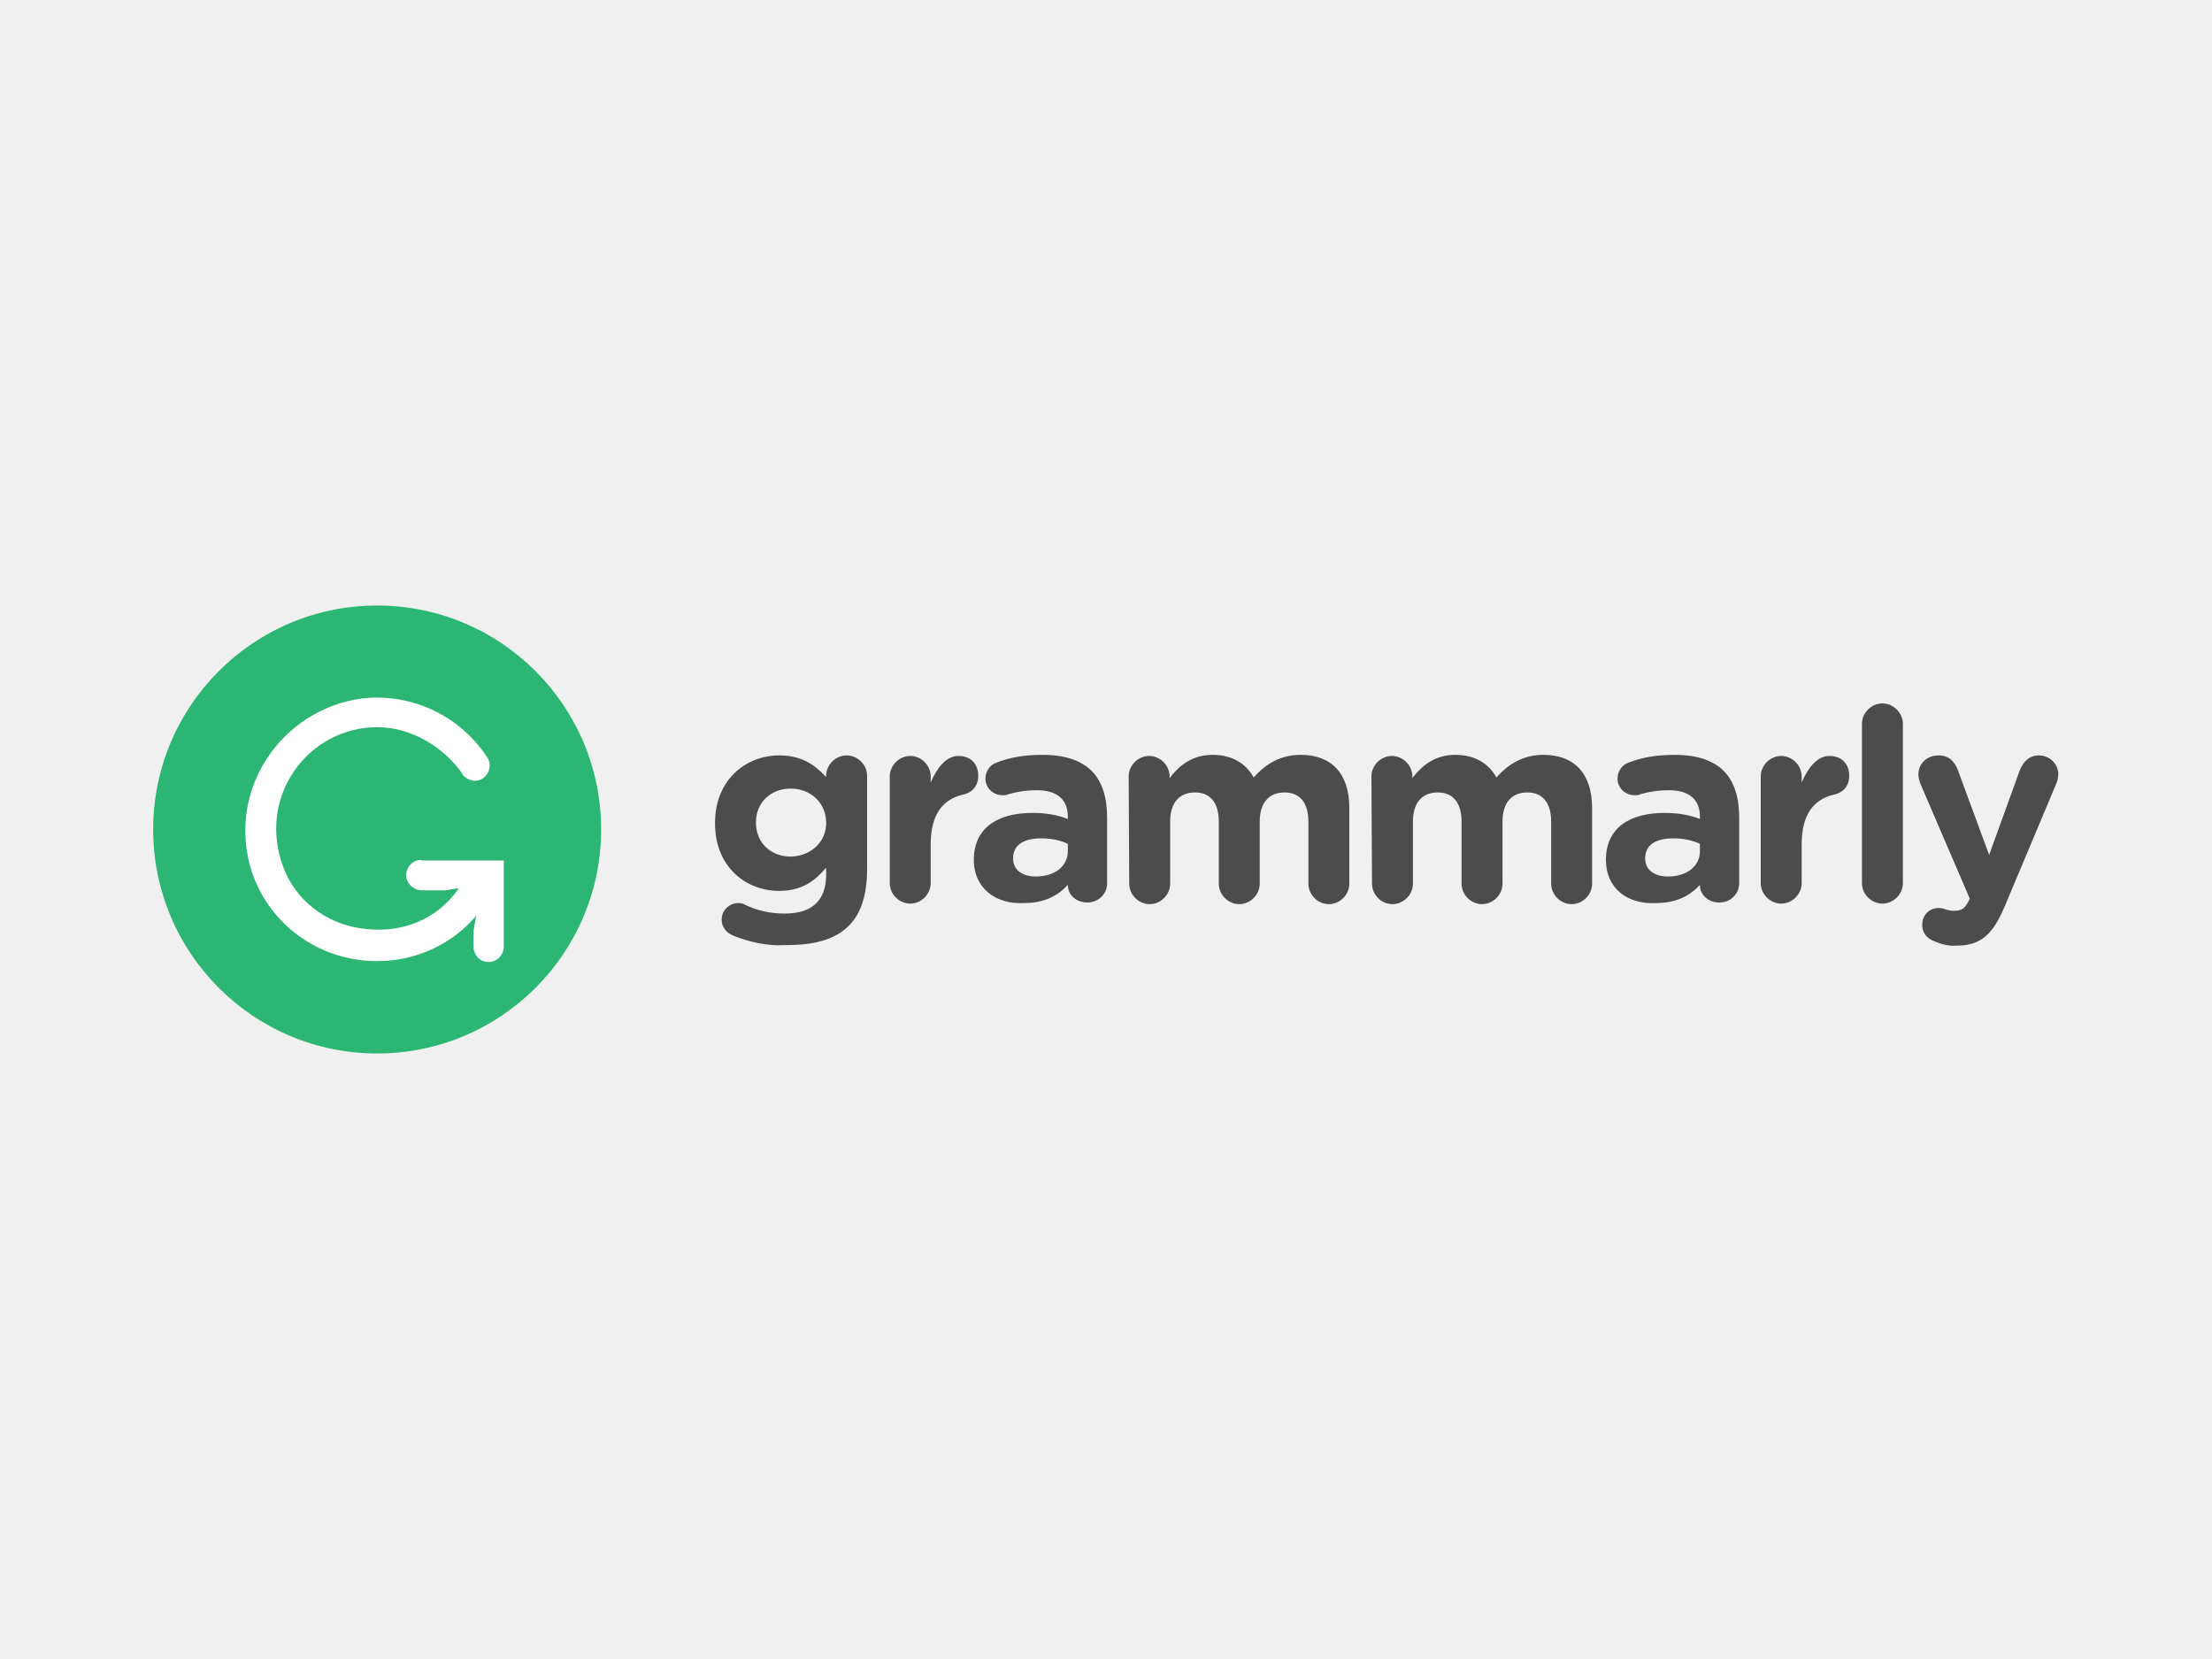
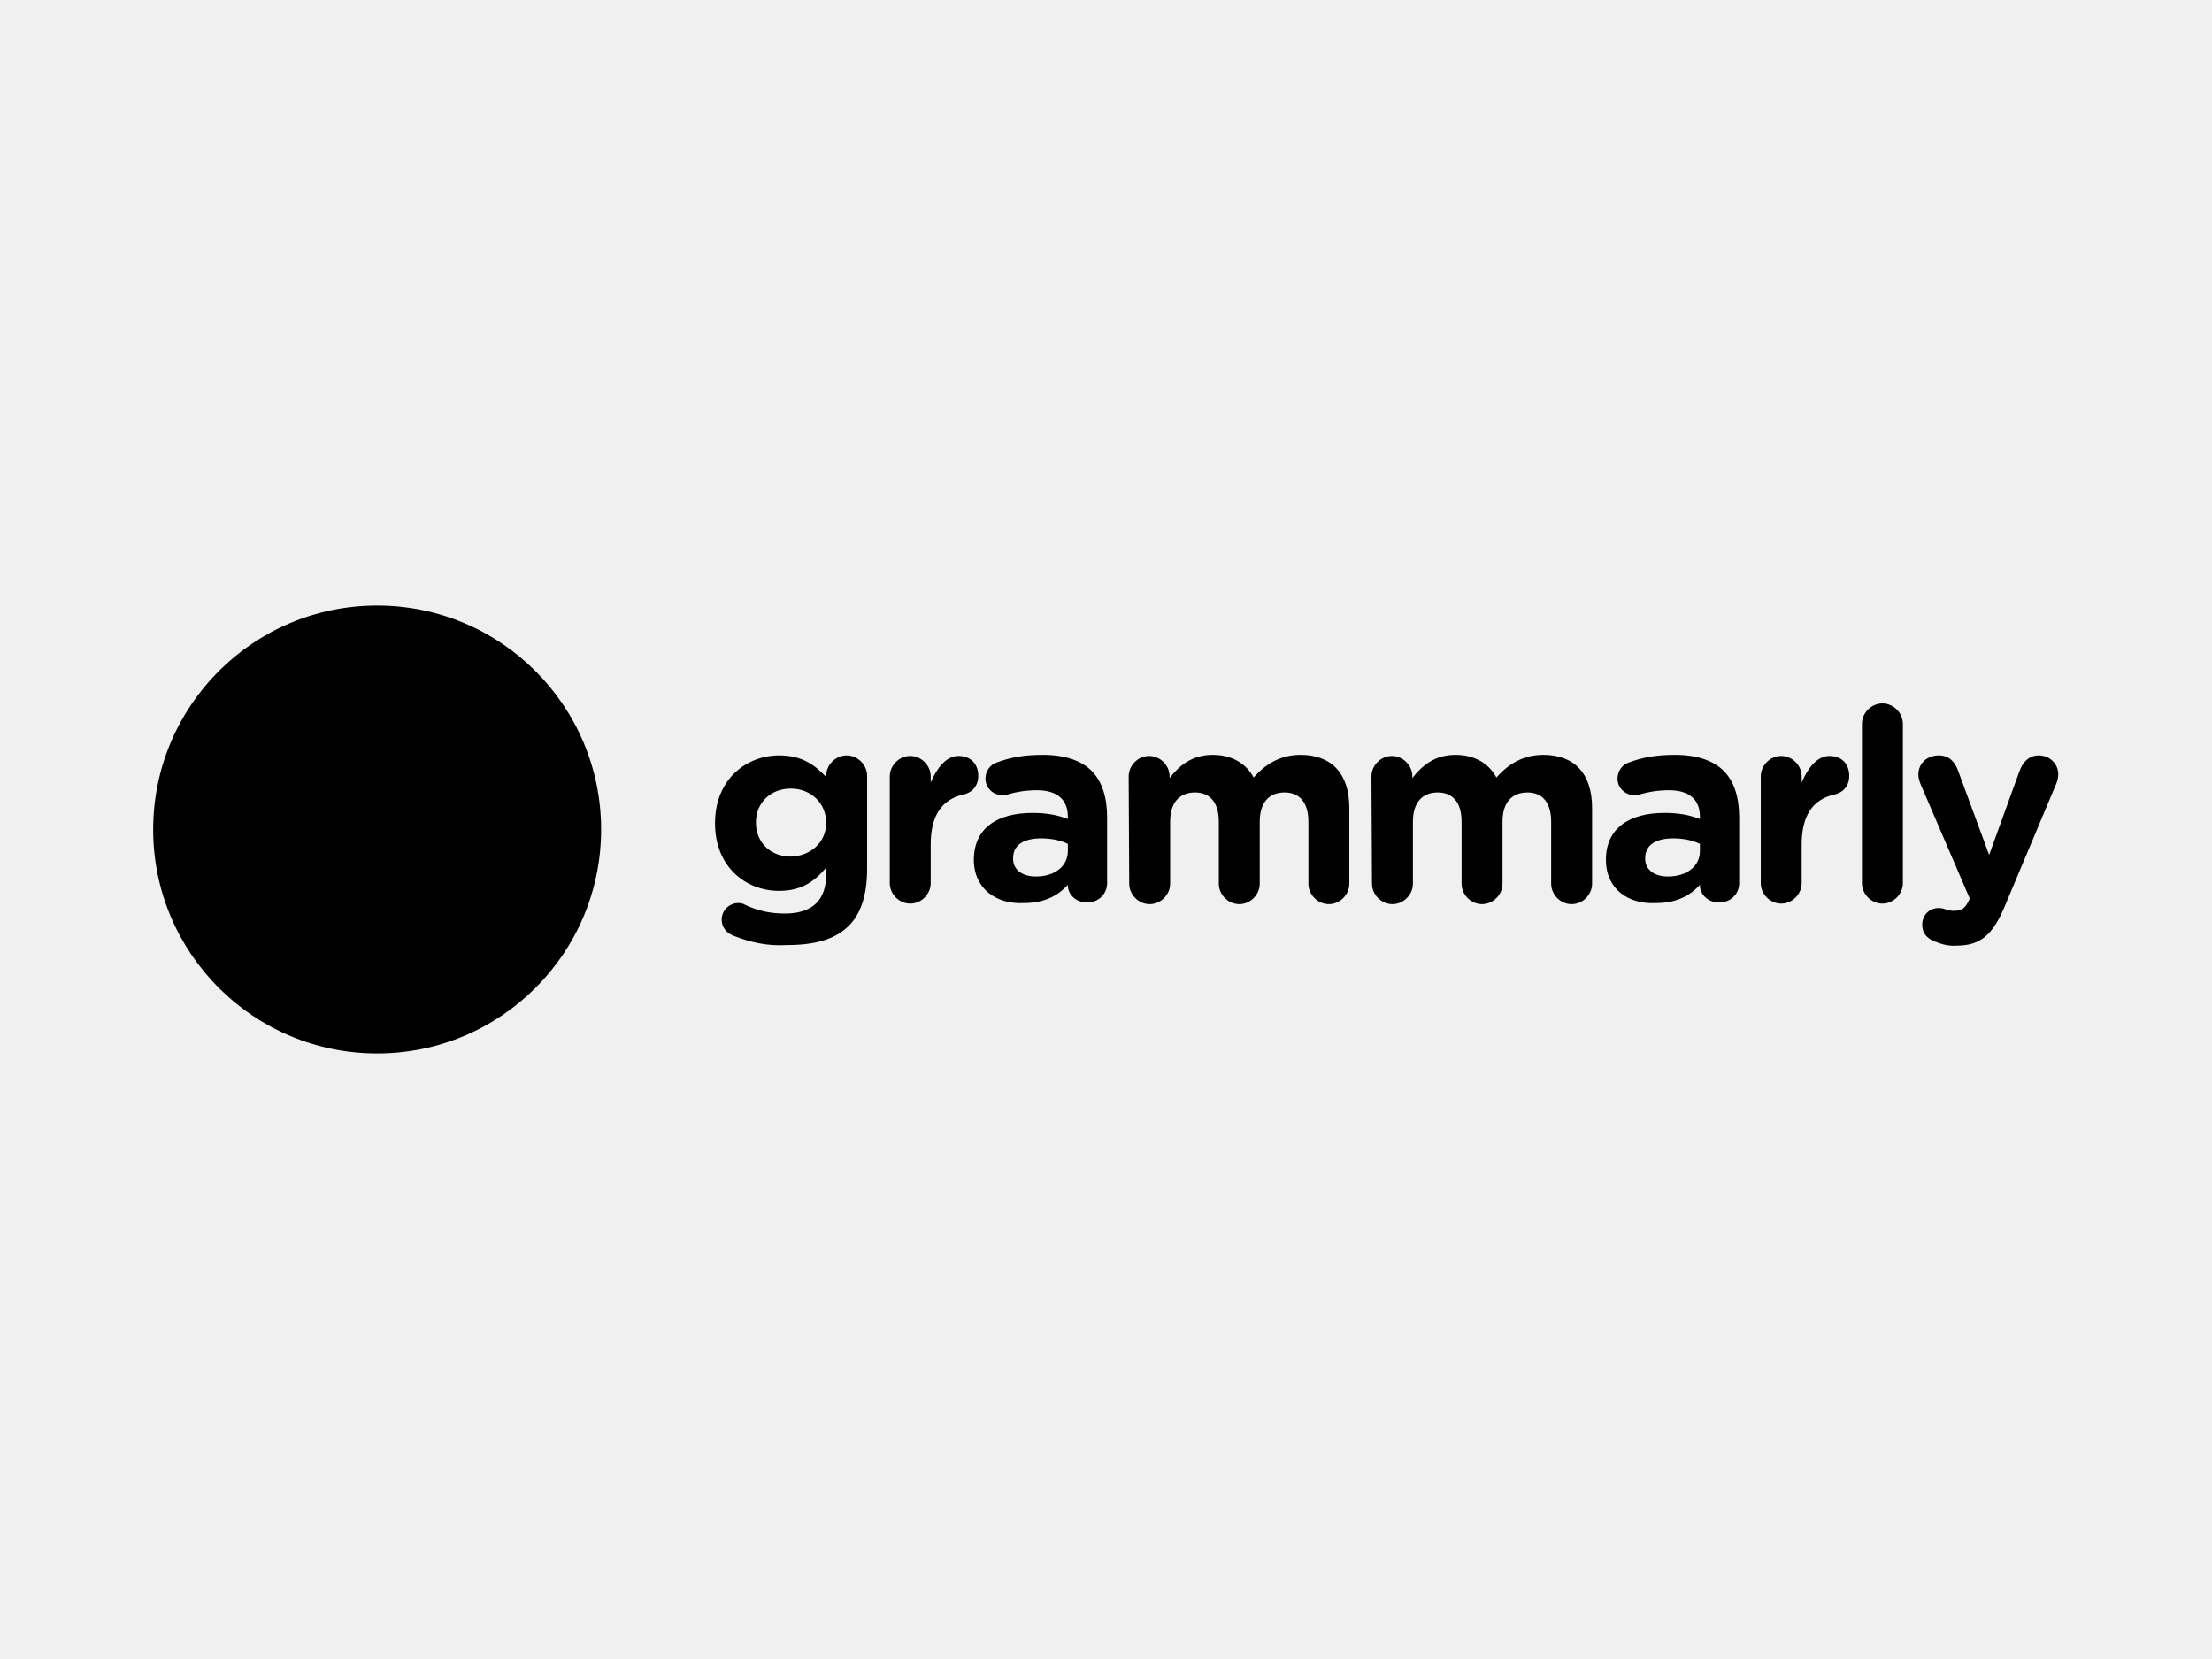
<svg xmlns="http://www.w3.org/2000/svg" version="1.1" id="logosvg.com" x="0px" y="0px" viewBox="0 0 400 300" style="enable-background:new 0 0 400 300;" xml:space="preserve">
  <style type="text/css">
	.st0{fill:#4C4C4C;}
	.st1{fill:#2BB673;}
	.st2{fill:#FFFFFF;}
</style>
-   <path id="text" class="st0" d="M132.6,169.2c-1.2-0.5-2.1-1.5-2.1-2.9c0-1.7,1.4-3,3-3c0.5,0,0.9,0.1,1.2,0.3c2.1,1,4.4,1.6,7.2,1.6  c5.1,0,7.5-2.5,7.5-7.1v-1.2c-2.2,2.6-4.6,4.2-8.5,4.2c-6.1,0-11.6-4.4-11.6-12.2v-0.1c0-7.8,5.6-12.2,11.6-12.2  c4.1,0,6.4,1.7,8.5,3.9v-0.2c0-2,1.7-3.7,3.7-3.7c2,0,3.7,1.7,3.7,3.7v16.8c0,4.7-1.1,8.1-3.3,10.3c-2.5,2.5-6.2,3.5-11.3,3.5  C138.7,171.1,135.7,170.4,132.6,169.2z M149.4,148.8L149.4,148.8c0-3.6-2.8-6.2-6.4-6.2s-6.3,2.5-6.3,6.1v0.1c0,3.6,2.7,6.1,6.3,6.1  C146.6,154.8,149.4,152.3,149.4,148.8z M160.9,140.4c0-2,1.7-3.7,3.7-3.7c2,0,3.7,1.7,3.7,3.7v1.1c1.1-2.6,2.8-4.8,5-4.8  c2.3,0,3.6,1.5,3.6,3.6c0,1.9-1.2,3.1-2.8,3.4c-3.8,0.9-5.8,3.8-5.8,9v7c0,2-1.7,3.7-3.7,3.7c-2,0-3.7-1.7-3.7-3.7  C160.9,159.7,160.9,140.4,160.9,140.4z M176.1,155.5L176.1,155.5c0-5.8,4.3-8.5,10.6-8.5c2.6,0,4.6,0.4,6.4,1.1v-0.4  c0-3.1-1.9-4.8-5.6-4.8c-2,0-3.7,0.3-5.1,0.7c-0.4,0.2-0.7,0.2-1.1,0.2c-1.7,0-3.1-1.3-3.1-3c0-1.3,0.8-2.5,2-2.9  c2.4-0.9,4.8-1.4,8.4-1.4c4.1,0,7,1.1,8.8,2.9c1.9,1.9,2.8,4.8,2.8,8.4v11.9c0,2-1.6,3.5-3.6,3.5c-2.1,0-3.5-1.5-3.5-3.1V160  c-1.8,2-4.3,3.3-7.9,3.3C180.2,163.6,176.1,160.7,176.1,155.5z M193.1,153.9v-1.3c-1.2-0.6-2.9-1-4.8-1c-3.2,0-5.1,1.2-5.1,3.6v0.1  c0,2,1.7,3.2,4.1,3.2C190.8,158.5,193.1,156.6,193.1,153.9L193.1,153.9z M204.1,140.4c0-2,1.7-3.7,3.7-3.7c2,0,3.7,1.7,3.7,3.7v0.3  c1.7-2.2,4-4.2,7.8-4.2c3.4,0,6,1.5,7.4,4.1c2.3-2.6,5-4.1,8.5-4.1c5.5,0,8.8,3.3,8.8,9.6v13.7c0,2-1.7,3.7-3.7,3.7  c-2,0-3.7-1.7-3.7-3.7v-11.2c0-3.5-1.6-5.3-4.3-5.3c-2.8,0-4.5,1.8-4.5,5.3v11.2c0,2-1.7,3.7-3.7,3.7s-3.7-1.7-3.7-3.7v-11.2  c0-3.5-1.6-5.3-4.3-5.3c-2.8,0-4.5,1.8-4.5,5.3v11.2c0,2-1.7,3.7-3.7,3.7s-3.7-1.7-3.7-3.7L204.1,140.4L204.1,140.4z M248,140.4  c0-2,1.7-3.7,3.7-3.7s3.7,1.7,3.7,3.7v0.3c1.7-2.2,4-4.2,7.8-4.2c3.4,0,6,1.5,7.4,4.1c2.3-2.6,5-4.1,8.5-4.1c5.5,0,8.8,3.3,8.8,9.6  v13.7c0,2-1.7,3.7-3.7,3.7c-2,0-3.7-1.7-3.7-3.7v-11.2c0-3.5-1.6-5.3-4.3-5.3c-2.8,0-4.5,1.8-4.5,5.3v11.2c0,2-1.7,3.7-3.7,3.7  c-2,0-3.7-1.7-3.7-3.7v-11.2c0-3.5-1.6-5.3-4.3-5.3c-2.8,0-4.5,1.8-4.5,5.3v11.2c0,2-1.7,3.7-3.7,3.7s-3.7-1.7-3.7-3.7L248,140.4  L248,140.4z M290.4,155.5L290.4,155.5c0-5.8,4.3-8.5,10.6-8.5c2.6,0,4.6,0.4,6.4,1.1v-0.4c0-3.1-1.9-4.8-5.6-4.8  c-2,0-3.7,0.3-5.1,0.7c-0.4,0.2-0.7,0.2-1.1,0.2c-1.7,0-3.1-1.3-3.1-3c0-1.3,0.8-2.5,2-2.9c2.4-0.9,4.8-1.4,8.4-1.4  c4.1,0,7,1.1,8.8,2.9c1.9,1.9,2.8,4.8,2.8,8.4v11.9c0,2-1.6,3.5-3.6,3.5c-2.1,0-3.5-1.5-3.5-3.1V160c-1.8,2-4.3,3.3-7.9,3.3  C294.4,163.6,290.4,160.7,290.4,155.5z M307.4,153.9v-1.3c-1.2-0.6-2.9-1-4.8-1c-3.2,0-5.1,1.2-5.1,3.6v0.1c0,2,1.7,3.2,4.1,3.2  C305.1,158.5,307.4,156.6,307.4,153.9L307.4,153.9z M318.4,140.4c0-2,1.7-3.7,3.7-3.7s3.7,1.7,3.7,3.7v1.1c1.1-2.6,2.8-4.8,5-4.8  c2.3,0,3.6,1.5,3.6,3.6c0,1.9-1.2,3.1-2.8,3.4c-3.8,0.9-5.8,3.8-5.8,9v7c0,2-1.7,3.7-3.7,3.7c-2,0-3.7-1.7-3.7-3.7V140.4z   M336.7,130.9c0-2,1.7-3.7,3.7-3.7c2,0,3.7,1.7,3.7,3.7v28.8c0,2-1.7,3.7-3.7,3.7s-3.7-1.7-3.7-3.7V130.9z M350,170.3  c-1.1-0.4-2.4-1.2-2.4-3.1c0-1.8,1.4-3,2.9-3c0.6,0,1,0.1,1.2,0.2c0.6,0.2,1.1,0.3,1.6,0.3c1.3,0,1.9-0.3,2.6-1.6l0.3-0.6l-8.9-20.7  c-0.2-0.5-0.4-1.2-0.4-1.7c0-2.1,1.6-3.5,3.7-3.5c1.8,0,2.9,1.1,3.5,2.8l5.6,15.2l5.5-15.2c0.6-1.6,1.7-2.8,3.5-2.8  c1.9,0,3.5,1.5,3.5,3.4c0,0.6-0.2,1.4-0.4,1.8l-9.2,21.9c-2.2,5.3-4.4,7.3-8.8,7.3C352.4,171.1,351.3,170.8,350,170.3L350,170.3z" />
-   <circle id="green" class="st1" cx="68.2" cy="150" r="40.5" />
-   <path id="white" class="st2" d="M76.2,155.5c-1.7,0-3,1.5-2.7,3.3c0.3,1.3,1.5,2.2,2.8,2.2h4.2l2.5-0.4c-4,5.8-10.7,8.5-18.2,7.2  c-6.1-1-11.3-5.1-13.5-10.8c-5-13,4.5-25.5,16.9-25.5c6.4,0,12.2,3.8,15.4,8.4v0.1c0.9,1.2,2.6,1.6,3.8,0.7c1.1-0.8,1.5-2.4,0.8-3.6  c-4.5-7-12.6-11.5-21.7-10.9c-11.8,1-21.4,10.7-22.1,22.6c-0.8,13.8,10.1,25,23.8,25c7.1,0,13.6-3.1,17.9-8.2l-0.5,2.9v2.6  c0,1.3,0.9,2.6,2.2,2.8c1.8,0.4,3.3-1.1,3.3-2.7v-15.6H76.2z" />
+   <path id="text" className="st0" d="M132.6,169.2c-1.2-0.5-2.1-1.5-2.1-2.9c0-1.7,1.4-3,3-3c0.5,0,0.9,0.1,1.2,0.3c2.1,1,4.4,1.6,7.2,1.6  c5.1,0,7.5-2.5,7.5-7.1v-1.2c-2.2,2.6-4.6,4.2-8.5,4.2c-6.1,0-11.6-4.4-11.6-12.2v-0.1c0-7.8,5.6-12.2,11.6-12.2  c4.1,0,6.4,1.7,8.5,3.9v-0.2c0-2,1.7-3.7,3.7-3.7c2,0,3.7,1.7,3.7,3.7v16.8c0,4.7-1.1,8.1-3.3,10.3c-2.5,2.5-6.2,3.5-11.3,3.5  C138.7,171.1,135.7,170.4,132.6,169.2z M149.4,148.8L149.4,148.8c0-3.6-2.8-6.2-6.4-6.2s-6.3,2.5-6.3,6.1v0.1c0,3.6,2.7,6.1,6.3,6.1  C146.6,154.8,149.4,152.3,149.4,148.8z M160.9,140.4c0-2,1.7-3.7,3.7-3.7c2,0,3.7,1.7,3.7,3.7v1.1c1.1-2.6,2.8-4.8,5-4.8  c2.3,0,3.6,1.5,3.6,3.6c0,1.9-1.2,3.1-2.8,3.4c-3.8,0.9-5.8,3.8-5.8,9v7c0,2-1.7,3.7-3.7,3.7c-2,0-3.7-1.7-3.7-3.7  C160.9,159.7,160.9,140.4,160.9,140.4z M176.1,155.5L176.1,155.5c0-5.8,4.3-8.5,10.6-8.5c2.6,0,4.6,0.4,6.4,1.1v-0.4  c0-3.1-1.9-4.8-5.6-4.8c-2,0-3.7,0.3-5.1,0.7c-0.4,0.2-0.7,0.2-1.1,0.2c-1.7,0-3.1-1.3-3.1-3c0-1.3,0.8-2.5,2-2.9  c2.4-0.9,4.8-1.4,8.4-1.4c4.1,0,7,1.1,8.8,2.9c1.9,1.9,2.8,4.8,2.8,8.4v11.9c0,2-1.6,3.5-3.6,3.5c-2.1,0-3.5-1.5-3.5-3.1V160  c-1.8,2-4.3,3.3-7.9,3.3C180.2,163.6,176.1,160.7,176.1,155.5z M193.1,153.9v-1.3c-1.2-0.6-2.9-1-4.8-1c-3.2,0-5.1,1.2-5.1,3.6v0.1  c0,2,1.7,3.2,4.1,3.2C190.8,158.5,193.1,156.6,193.1,153.9L193.1,153.9z M204.1,140.4c0-2,1.7-3.7,3.7-3.7c2,0,3.7,1.7,3.7,3.7v0.3  c1.7-2.2,4-4.2,7.8-4.2c3.4,0,6,1.5,7.4,4.1c2.3-2.6,5-4.1,8.5-4.1c5.5,0,8.8,3.3,8.8,9.6v13.7c0,2-1.7,3.7-3.7,3.7  c-2,0-3.7-1.7-3.7-3.7v-11.2c0-3.5-1.6-5.3-4.3-5.3c-2.8,0-4.5,1.8-4.5,5.3v11.2c0,2-1.7,3.7-3.7,3.7s-3.7-1.7-3.7-3.7v-11.2  c0-3.5-1.6-5.3-4.3-5.3c-2.8,0-4.5,1.8-4.5,5.3v11.2c0,2-1.7,3.7-3.7,3.7s-3.7-1.7-3.7-3.7L204.1,140.4L204.1,140.4z M248,140.4  c0-2,1.7-3.7,3.7-3.7s3.7,1.7,3.7,3.7v0.3c1.7-2.2,4-4.2,7.8-4.2c3.4,0,6,1.5,7.4,4.1c2.3-2.6,5-4.1,8.5-4.1c5.5,0,8.8,3.3,8.8,9.6  v13.7c0,2-1.7,3.7-3.7,3.7c-2,0-3.7-1.7-3.7-3.7v-11.2c0-3.5-1.6-5.3-4.3-5.3c-2.8,0-4.5,1.8-4.5,5.3v11.2c0,2-1.7,3.7-3.7,3.7  c-2,0-3.7-1.7-3.7-3.7v-11.2c0-3.5-1.6-5.3-4.3-5.3c-2.8,0-4.5,1.8-4.5,5.3v11.2c0,2-1.7,3.7-3.7,3.7s-3.7-1.7-3.7-3.7L248,140.4  L248,140.4z M290.4,155.5L290.4,155.5c0-5.8,4.3-8.5,10.6-8.5c2.6,0,4.6,0.4,6.4,1.1v-0.4c0-3.1-1.9-4.8-5.6-4.8  c-2,0-3.7,0.3-5.1,0.7c-0.4,0.2-0.7,0.2-1.1,0.2c-1.7,0-3.1-1.3-3.1-3c0-1.3,0.8-2.5,2-2.9c2.4-0.9,4.8-1.4,8.4-1.4  c4.1,0,7,1.1,8.8,2.9c1.9,1.9,2.8,4.8,2.8,8.4v11.9c0,2-1.6,3.5-3.6,3.5c-2.1,0-3.5-1.5-3.5-3.1V160c-1.8,2-4.3,3.3-7.9,3.3  C294.4,163.6,290.4,160.7,290.4,155.5z M307.4,153.9v-1.3c-1.2-0.6-2.9-1-4.8-1c-3.2,0-5.1,1.2-5.1,3.6v0.1c0,2,1.7,3.2,4.1,3.2  C305.1,158.5,307.4,156.6,307.4,153.9L307.4,153.9z M318.4,140.4c0-2,1.7-3.7,3.7-3.7s3.7,1.7,3.7,3.7v1.1c1.1-2.6,2.8-4.8,5-4.8  c2.3,0,3.6,1.5,3.6,3.6c0,1.9-1.2,3.1-2.8,3.4c-3.8,0.9-5.8,3.8-5.8,9v7c0,2-1.7,3.7-3.7,3.7c-2,0-3.7-1.7-3.7-3.7V140.4z   M336.7,130.9c0-2,1.7-3.7,3.7-3.7c2,0,3.7,1.7,3.7,3.7v28.8c0,2-1.7,3.7-3.7,3.7s-3.7-1.7-3.7-3.7V130.9z M350,170.3  c-1.1-0.4-2.4-1.2-2.4-3.1c0-1.8,1.4-3,2.9-3c0.6,0,1,0.1,1.2,0.2c0.6,0.2,1.1,0.3,1.6,0.3c1.3,0,1.9-0.3,2.6-1.6l0.3-0.6l-8.9-20.7  c-0.2-0.5-0.4-1.2-0.4-1.7c0-2.1,1.6-3.5,3.7-3.5c1.8,0,2.9,1.1,3.5,2.8l5.6,15.2l5.5-15.2c0.6-1.6,1.7-2.8,3.5-2.8  c1.9,0,3.5,1.5,3.5,3.4c0,0.6-0.2,1.4-0.4,1.8l-9.2,21.9c-2.2,5.3-4.4,7.3-8.8,7.3C352.4,171.1,351.3,170.8,350,170.3L350,170.3z" />
+   <circle id="green" className="st1" cx="68.2" cy="150" r="40.5" />
+   <path id="white" className="st2" d="M76.2,155.5c-1.7,0-3,1.5-2.7,3.3c0.3,1.3,1.5,2.2,2.8,2.2h4.2l2.5-0.4c-4,5.8-10.7,8.5-18.2,7.2  c-6.1-1-11.3-5.1-13.5-10.8c-5-13,4.5-25.5,16.9-25.5c6.4,0,12.2,3.8,15.4,8.4v0.1c0.9,1.2,2.6,1.6,3.8,0.7c1.1-0.8,1.5-2.4,0.8-3.6  c-4.5-7-12.6-11.5-21.7-10.9c-11.8,1-21.4,10.7-22.1,22.6c-0.8,13.8,10.1,25,23.8,25c7.1,0,13.6-3.1,17.9-8.2l-0.5,2.9v2.6  c0,1.3,0.9,2.6,2.2,2.8c1.8,0.4,3.3-1.1,3.3-2.7v-15.6H76.2z" />
</svg>
